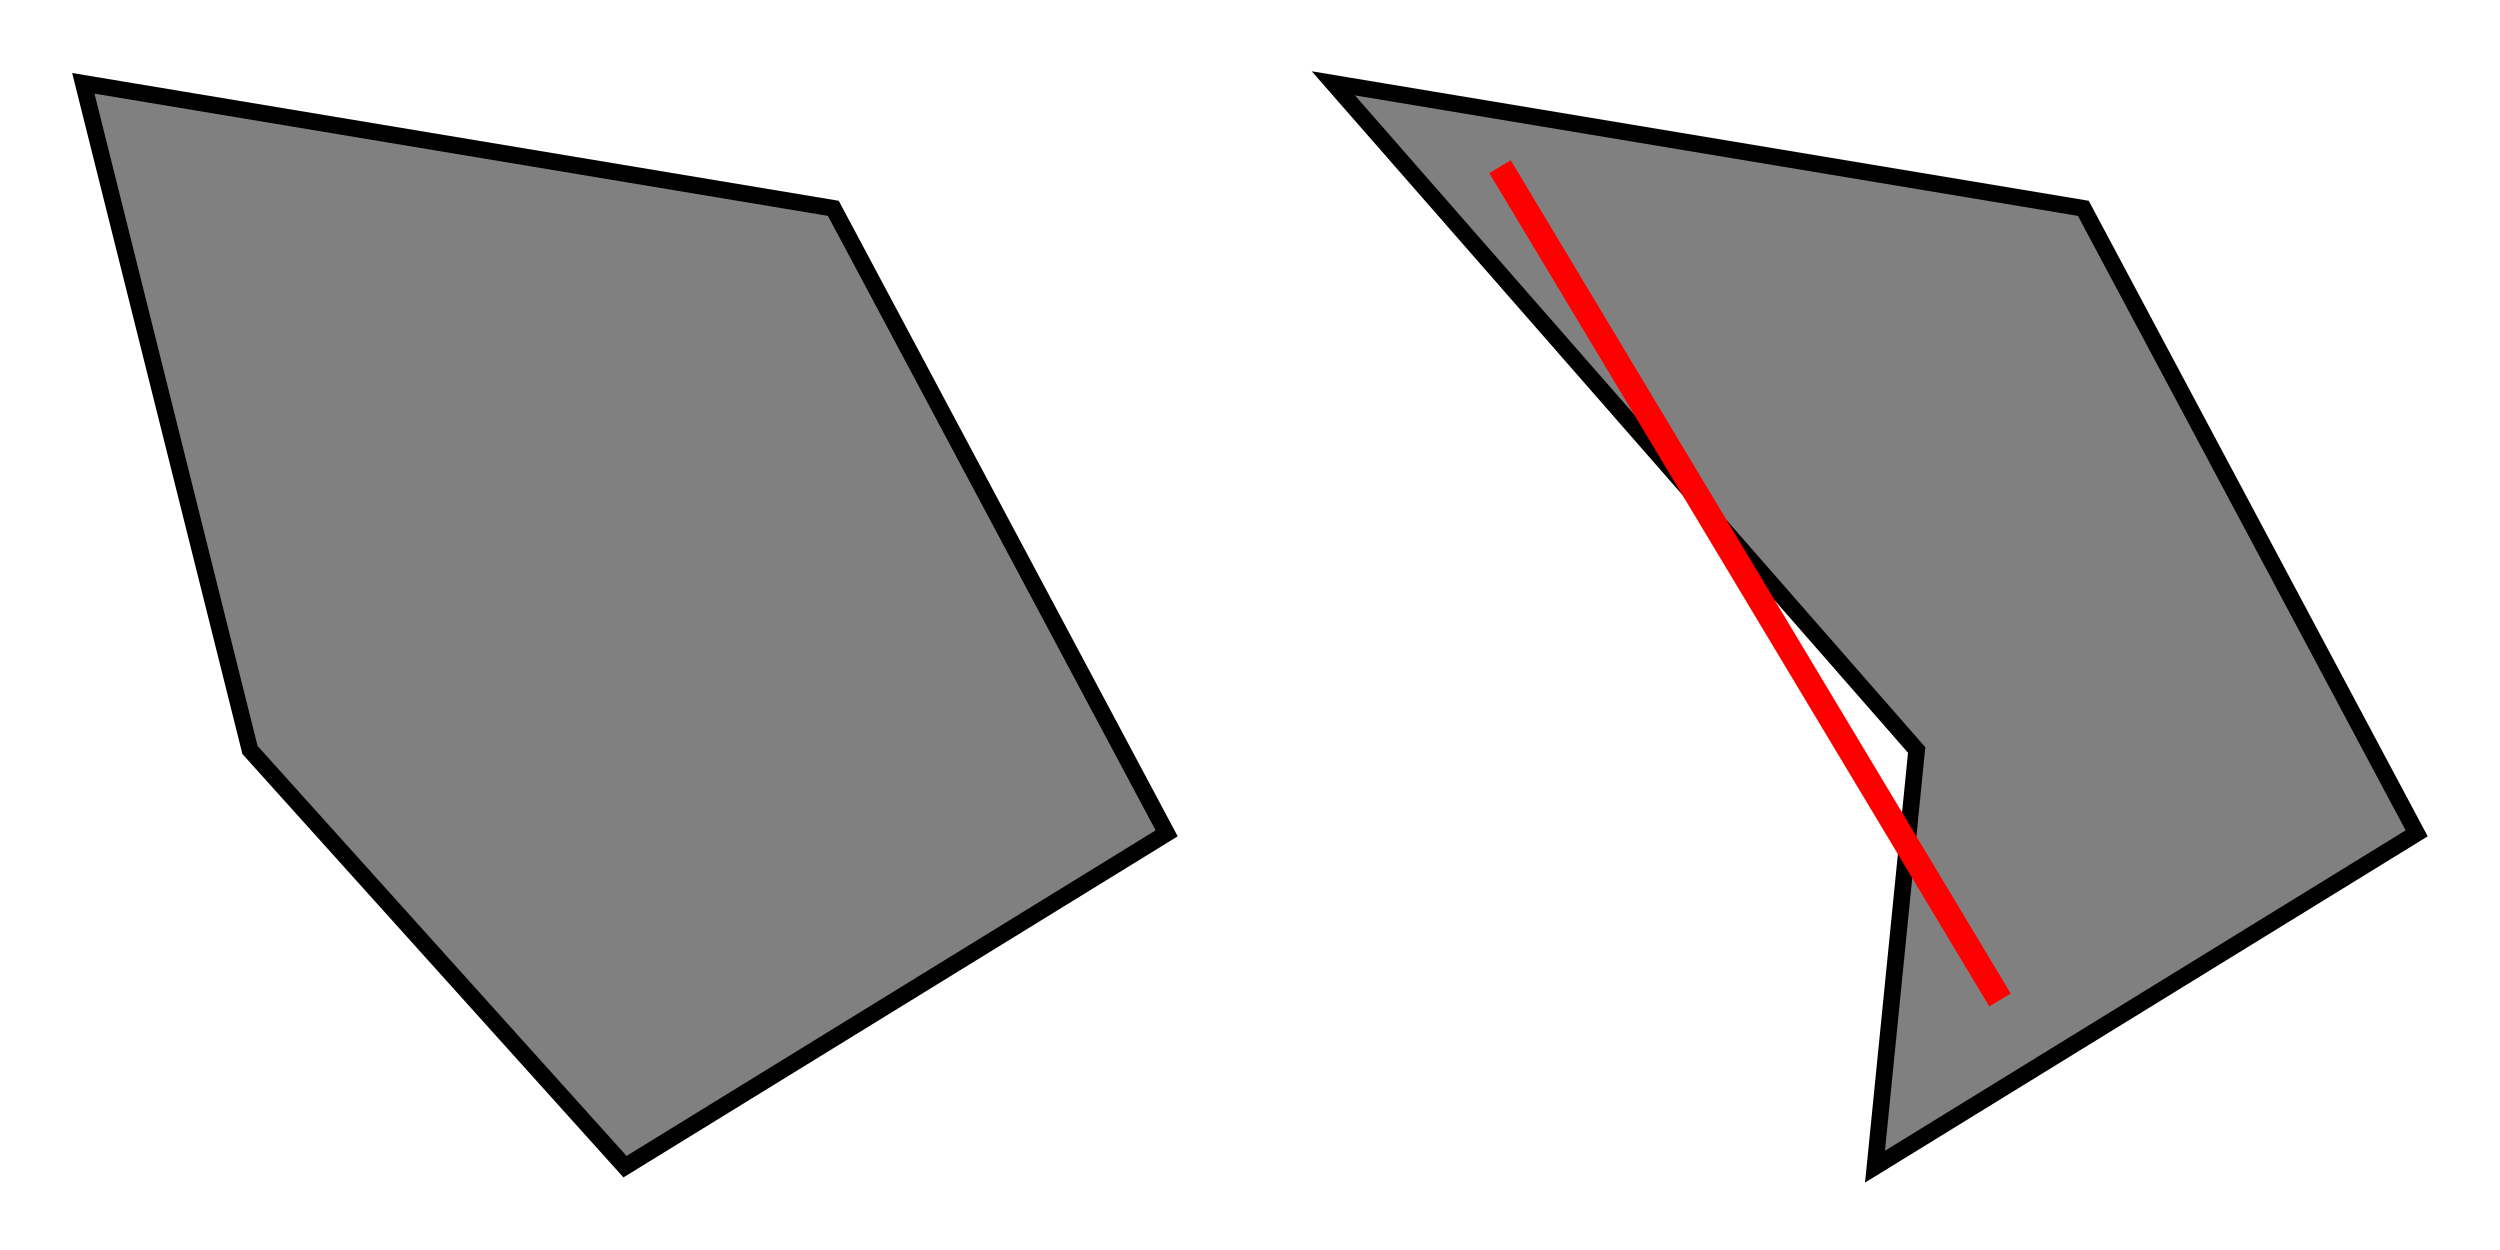
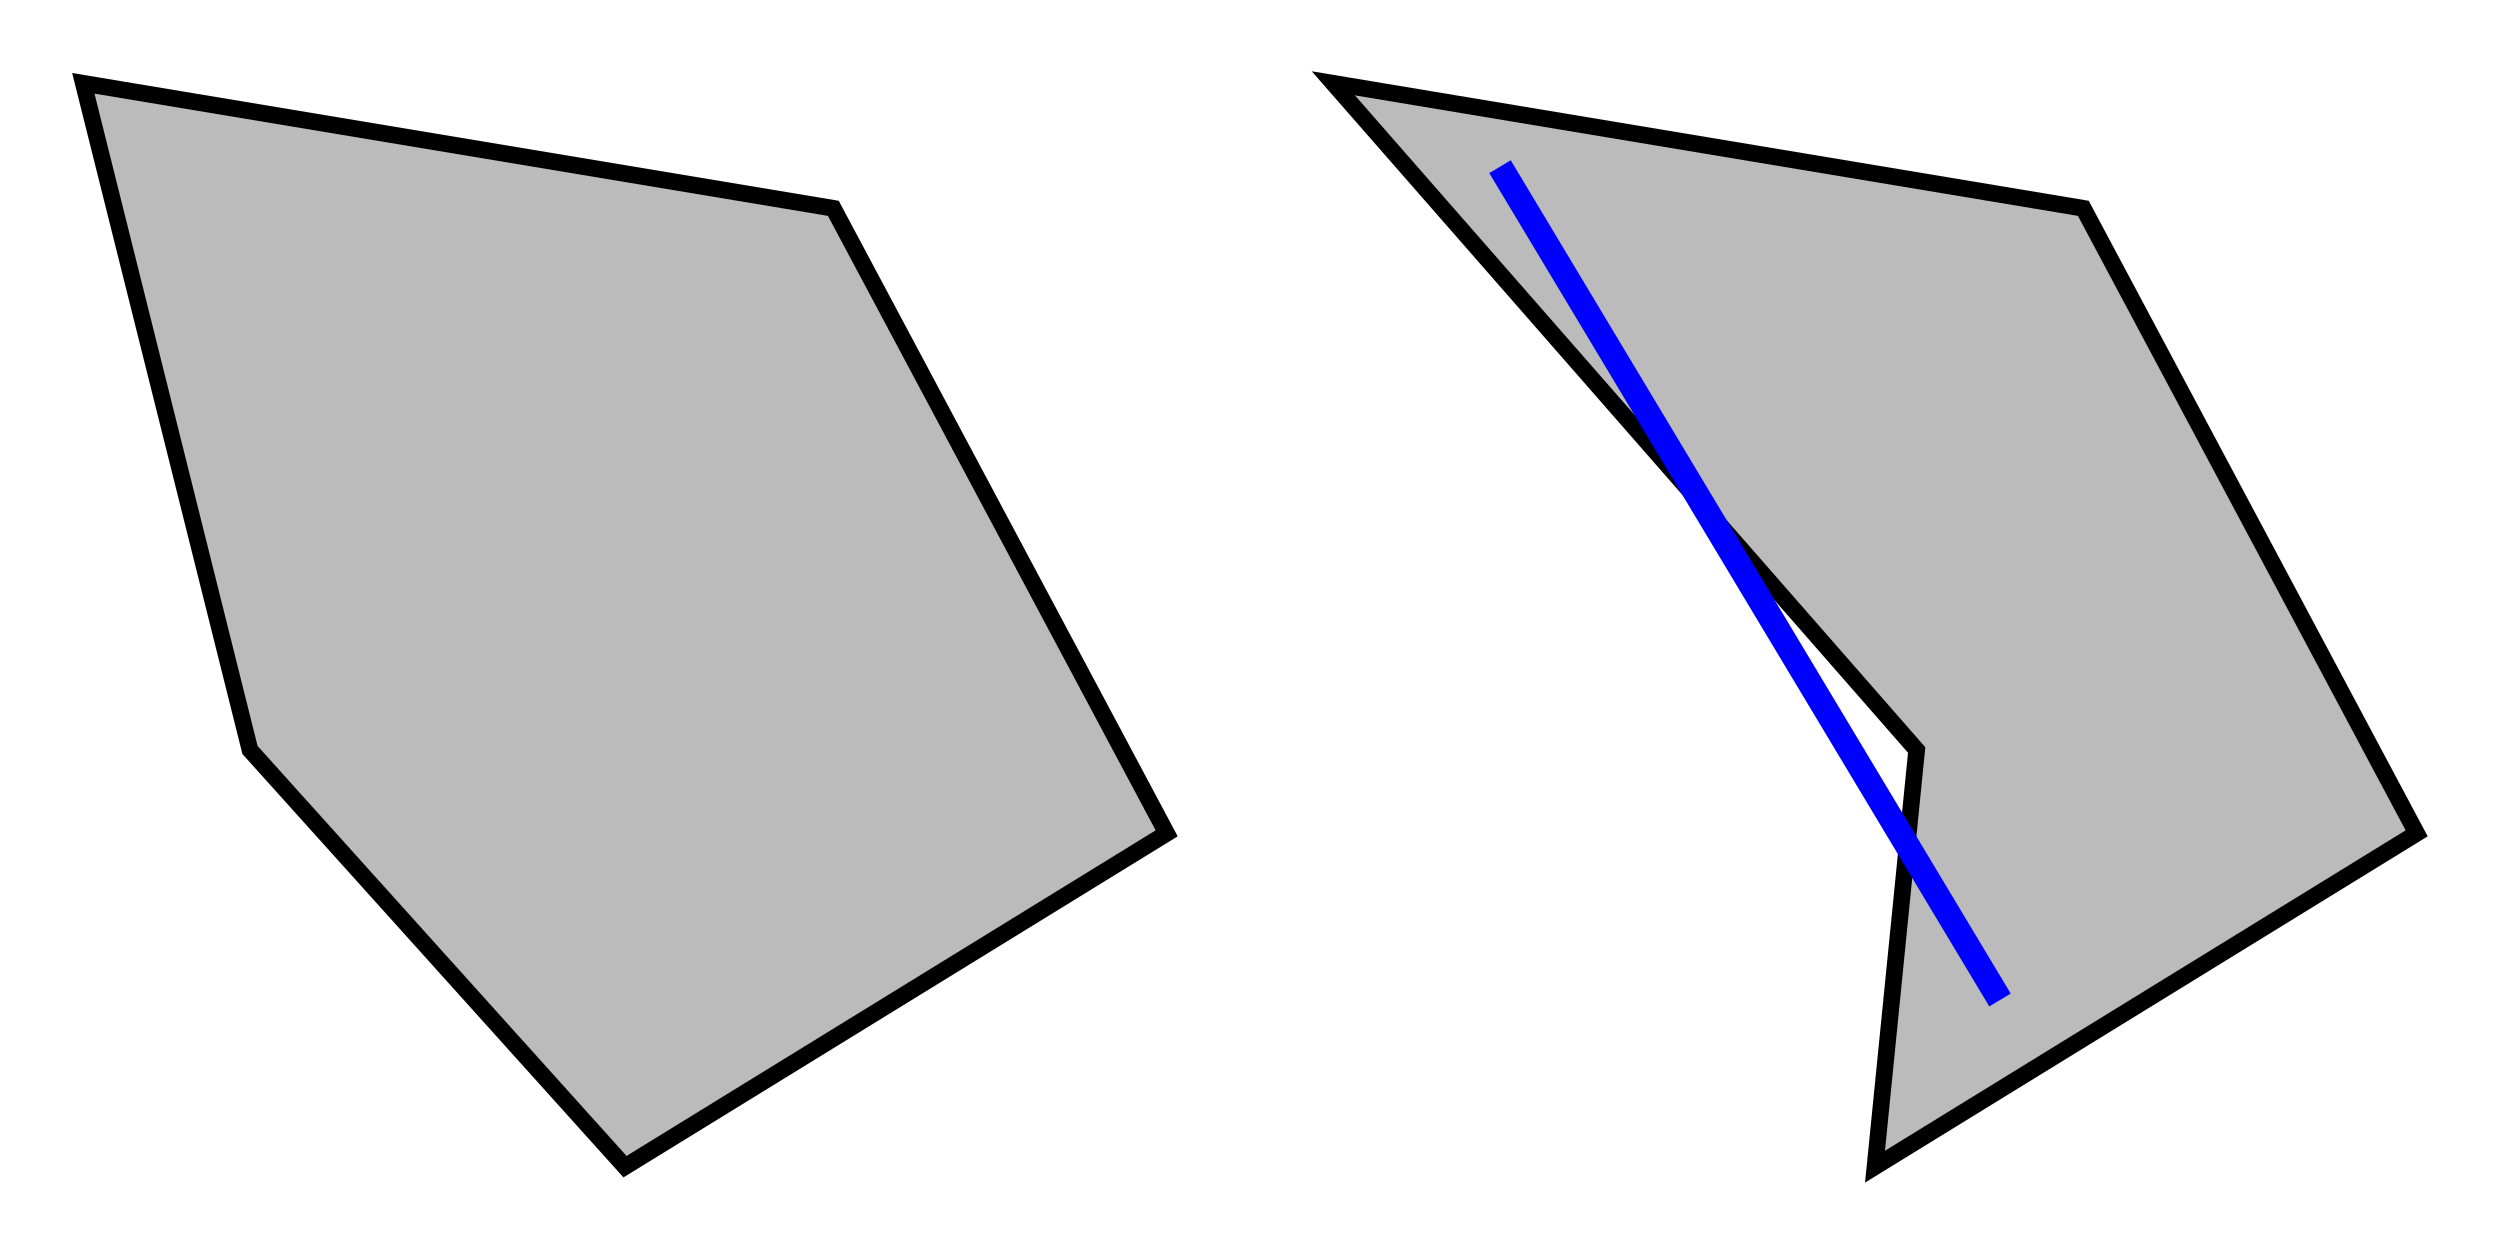
<svg xmlns="http://www.w3.org/2000/svg" version="1.1" baseProfile="full" width="300" height="150" viewBox="0 0 60 30">
  <rect width="60" height="30" fill="white" />
-   <path stroke-width="0.4" stroke="black" fill="gray" d="M 2 2 L 20 5 L 28 20 L 15 28 L 6 18 Z" />
-   <path stroke-width="0.4" stroke="black" fill="gray" d="M 32 2 L 50 5 L 58 20 L 45 28 L 46 18 Z" />
-   <line x1="36" y1="4" x2="48" y2="24" stroke-width="0.6" stroke="red" />
+   <path stroke-width="0.4" stroke="#000" fill="#bbb" d="M 2 2 L 20 5 L 28 20 L 15 28 L 6 18 Z" />
+   <path stroke-width="0.4" stroke="#000" fill="#bbb" d="M 32 2 L 50 5 L 58 20 L 45 28 L 46 18 Z" />
+   <line x1="36" y1="4" x2="48" y2="24" stroke-width="0.6" stroke="blue" />
</svg>
